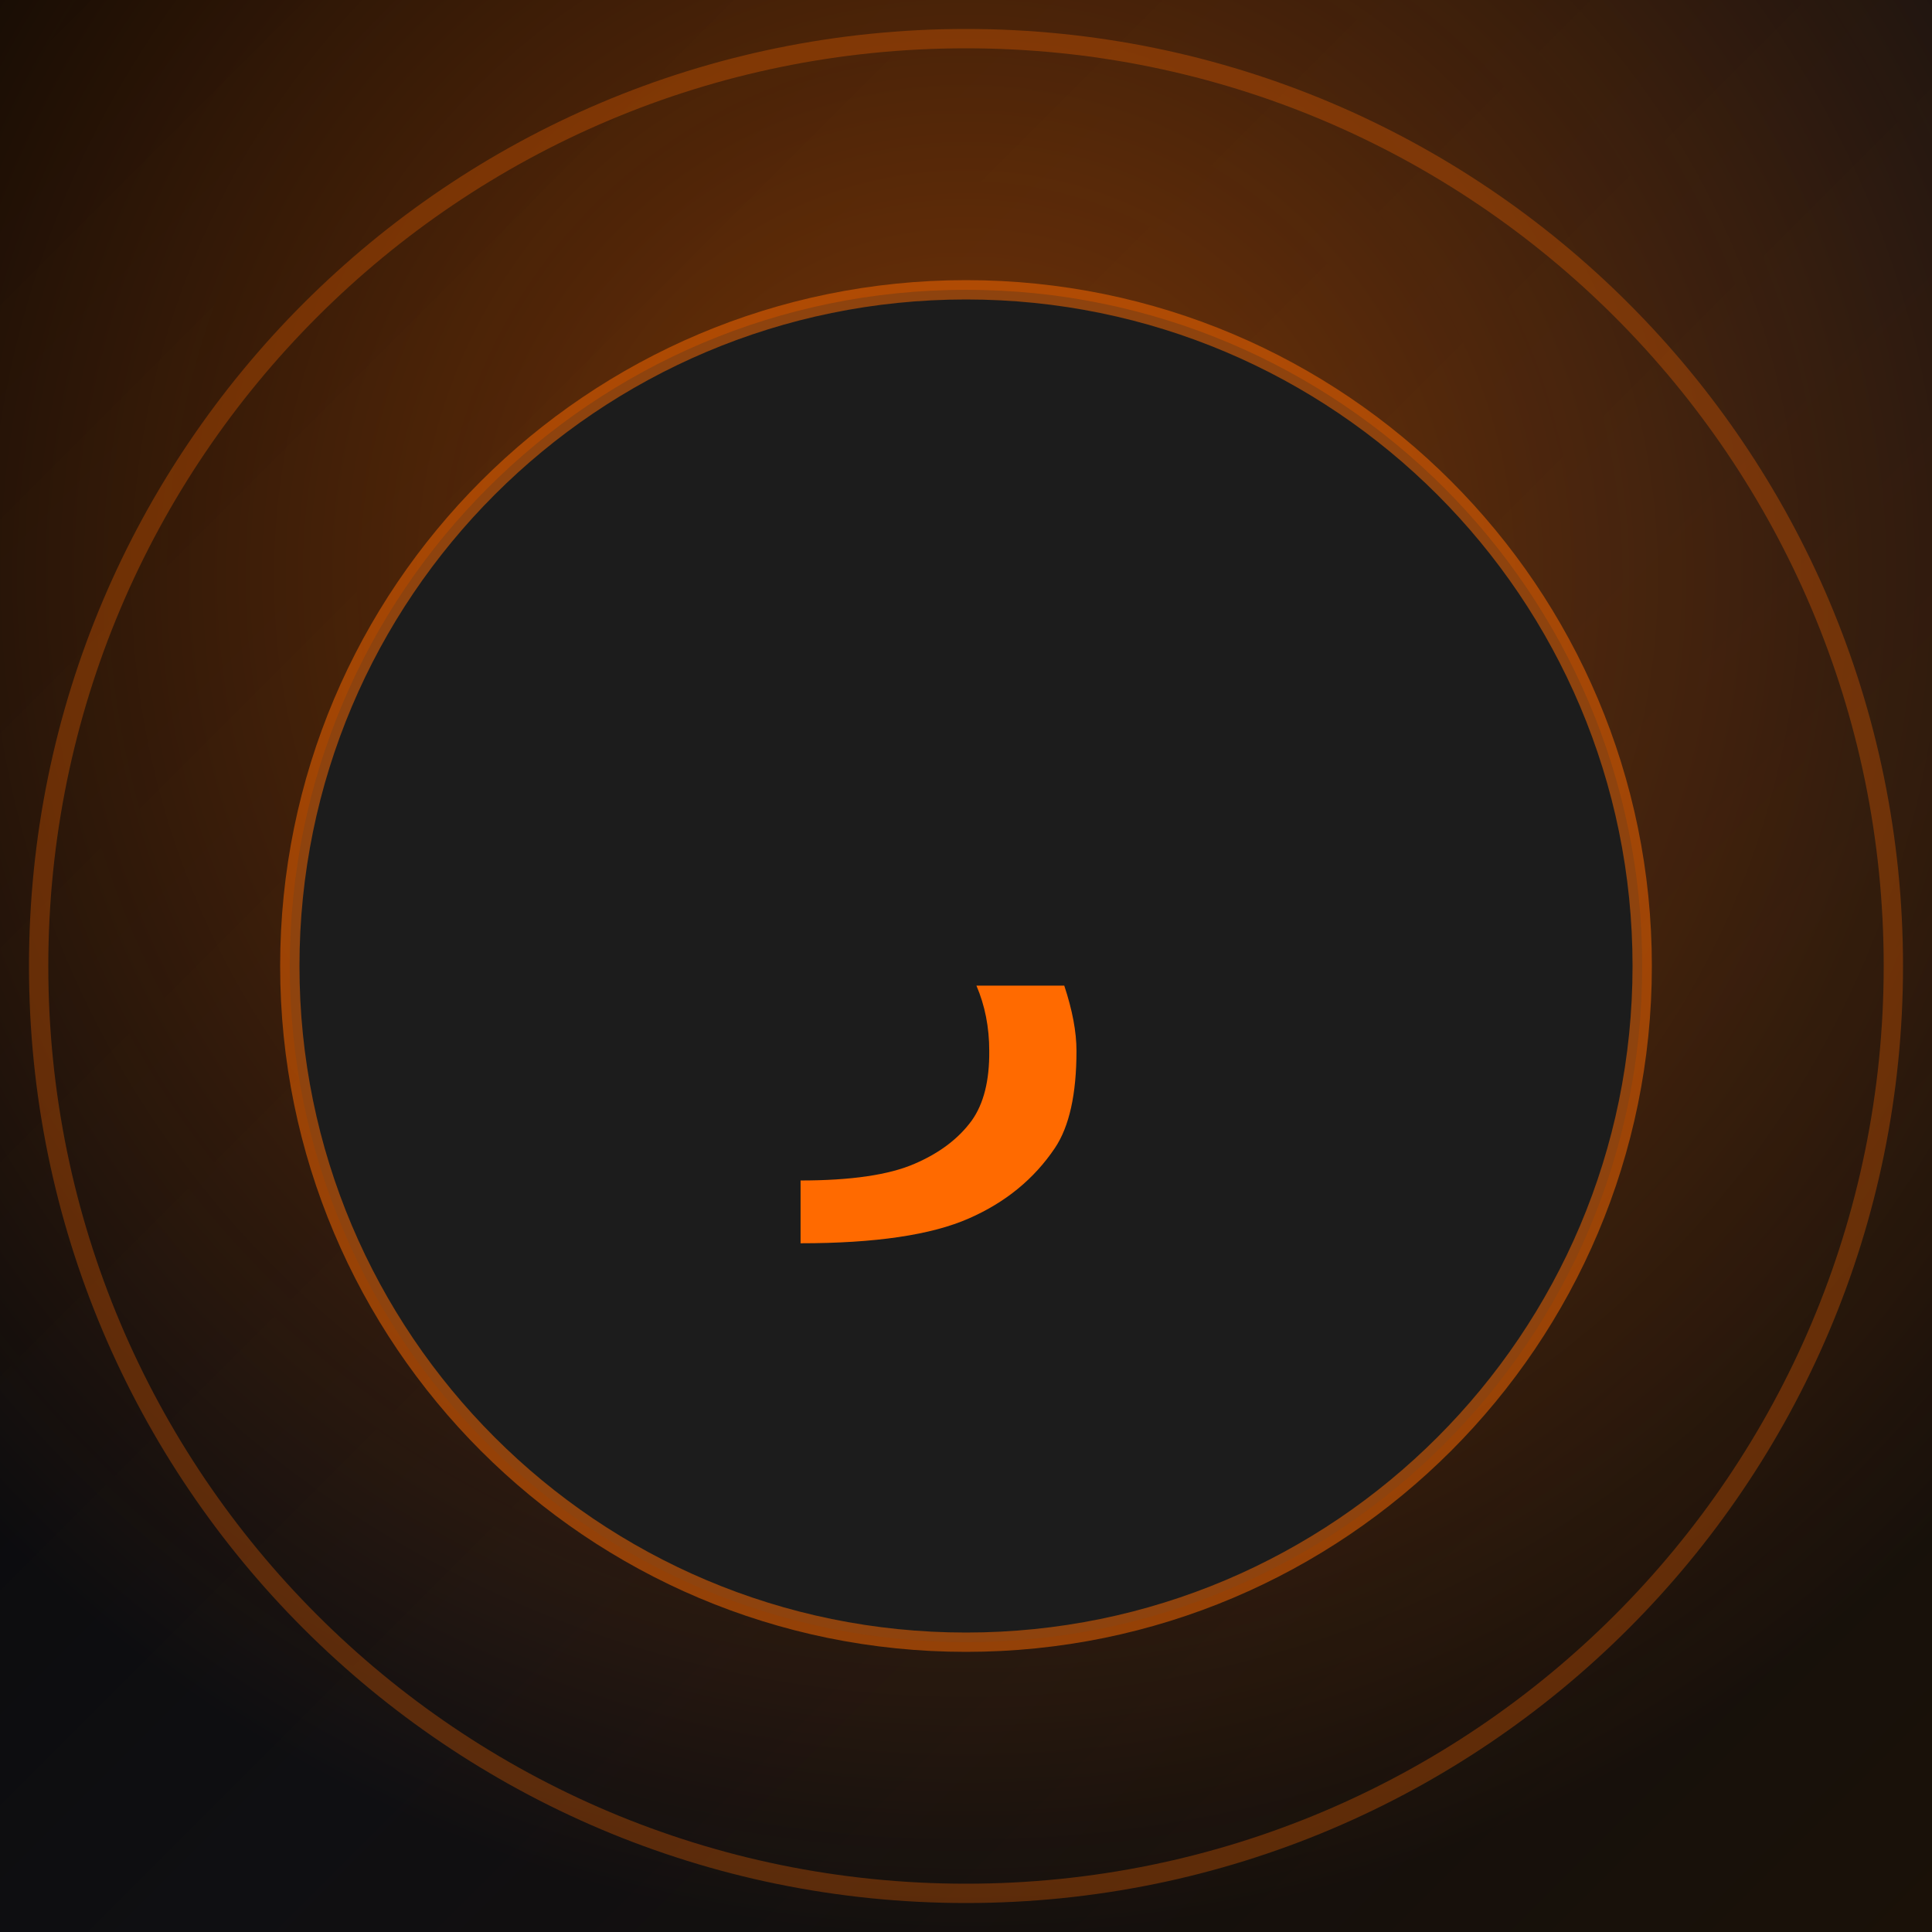
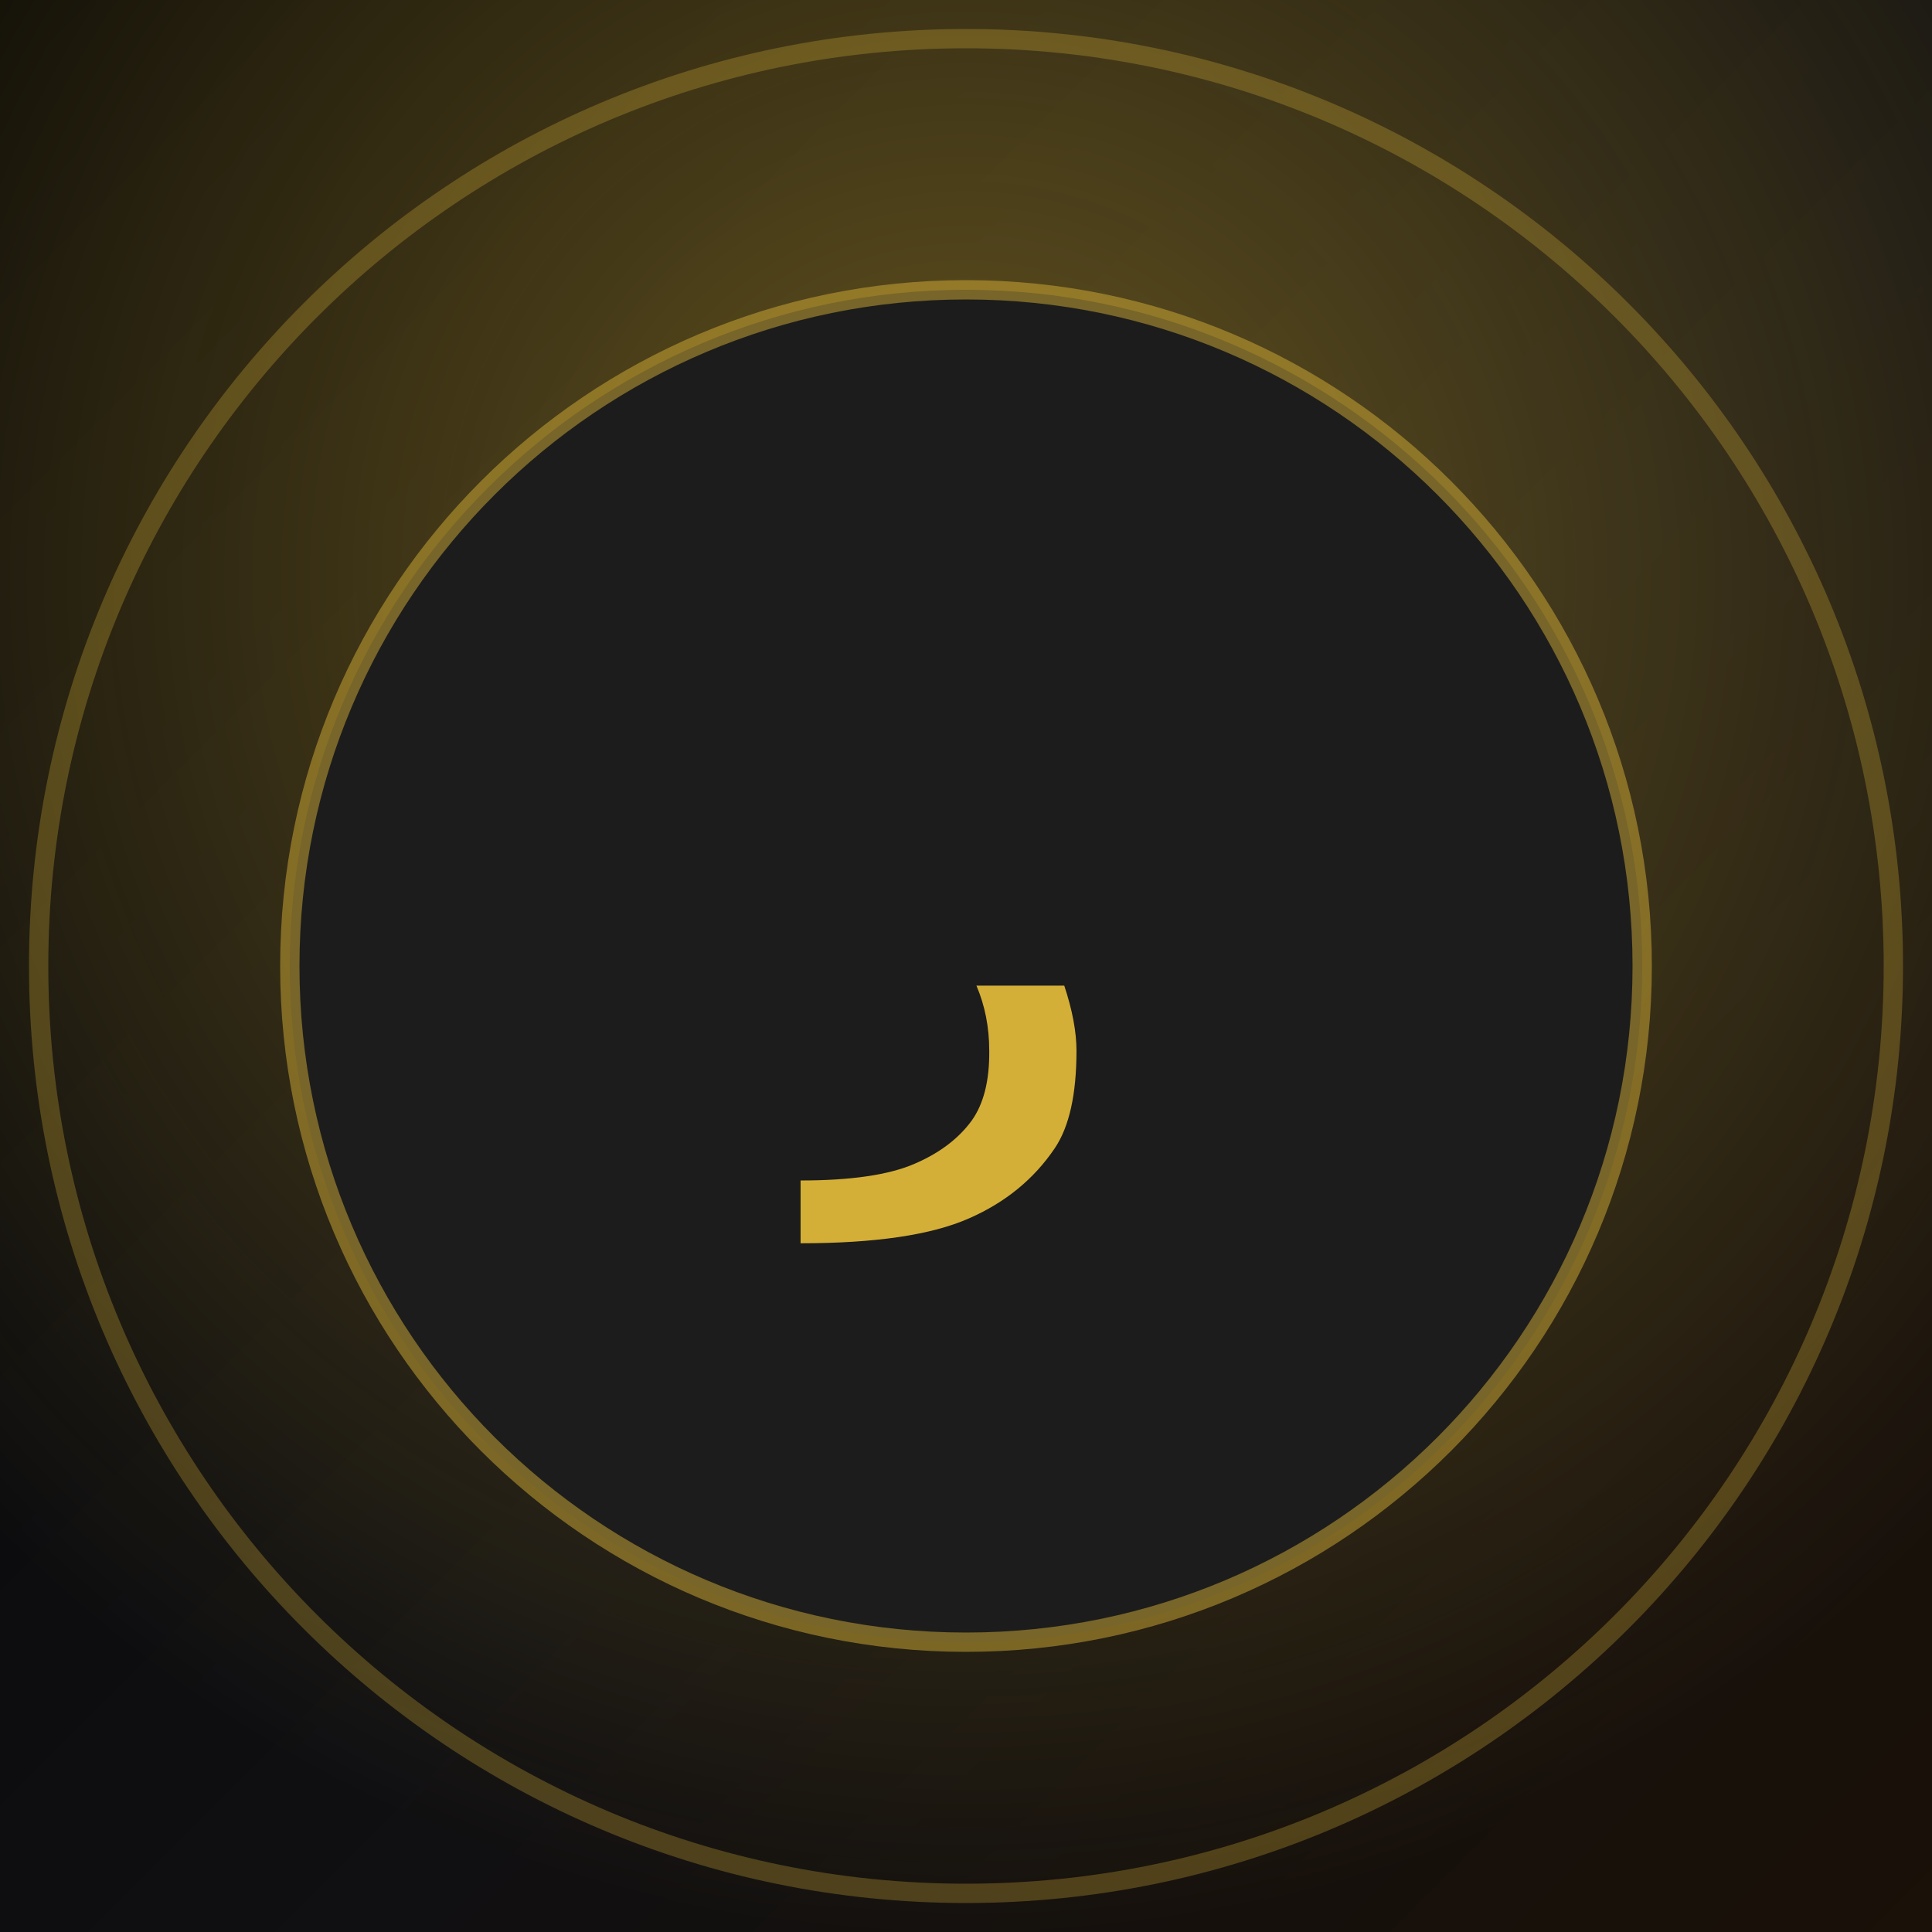
<svg xmlns="http://www.w3.org/2000/svg" viewBox="0 0 200 200" width="200" height="200">
  <defs>
    <linearGradient id="grad-avatar-5" x1="0%" y1="0%" x2="100%" y2="100%">
      <stop offset="0%" stop-color="#050505" />
      <stop offset="55%" stop-color="#0f0f12" />
      <stop offset="100%" stop-color="#1a1108" />
    </linearGradient>
    <radialGradient id="glow-avatar-5" cx="50%" cy="30%" r="70%">
-       <stop offset="0%" stop-color="#FF6A00" stop-opacity="0.45" />
-       <stop offset="100%" stop-color="#FF6A00" stop-opacity="0" />
+       <stop offset="0%" stop-color="#D4AF37" stop-opacity="0.45" />
+       <stop offset="100%" stop-color="#D4AF37" stop-opacity="0" />
    </radialGradient>
  </defs>
  <rect width="200" height="200" fill="url(#grad-avatar-5)" />
  <rect width="200" height="200" fill="url(#glow-avatar-5)" />
-   <circle cx="100" cy="100" r="96" fill="none" stroke="#FF6A00" stroke-opacity="0.3" stroke-width="2" />
-   <circle cx="100" cy="100" r="70" fill="#1c1c1c" stroke="#FF6A00" stroke-opacity="0.5" stroke-width="2" />
-   <text x="100" y="116" font-family="Arial, sans-serif" font-weight="800" font-size="52" fill="#FF6A00" text-anchor="middle">ر</text>
+   <circle cx="100" cy="100" r="96" fill="none" stroke="#D4AF37" stroke-opacity="0.3" stroke-width="2" />
+   <circle cx="100" cy="100" r="70" fill="#1c1c1c" stroke="#D4AF37" stroke-opacity="0.5" stroke-width="2" />
+   <text x="100" y="116" font-family="Arial, sans-serif" font-weight="800" font-size="52" fill="#D4AF37" text-anchor="middle">ر</text>
</svg>
